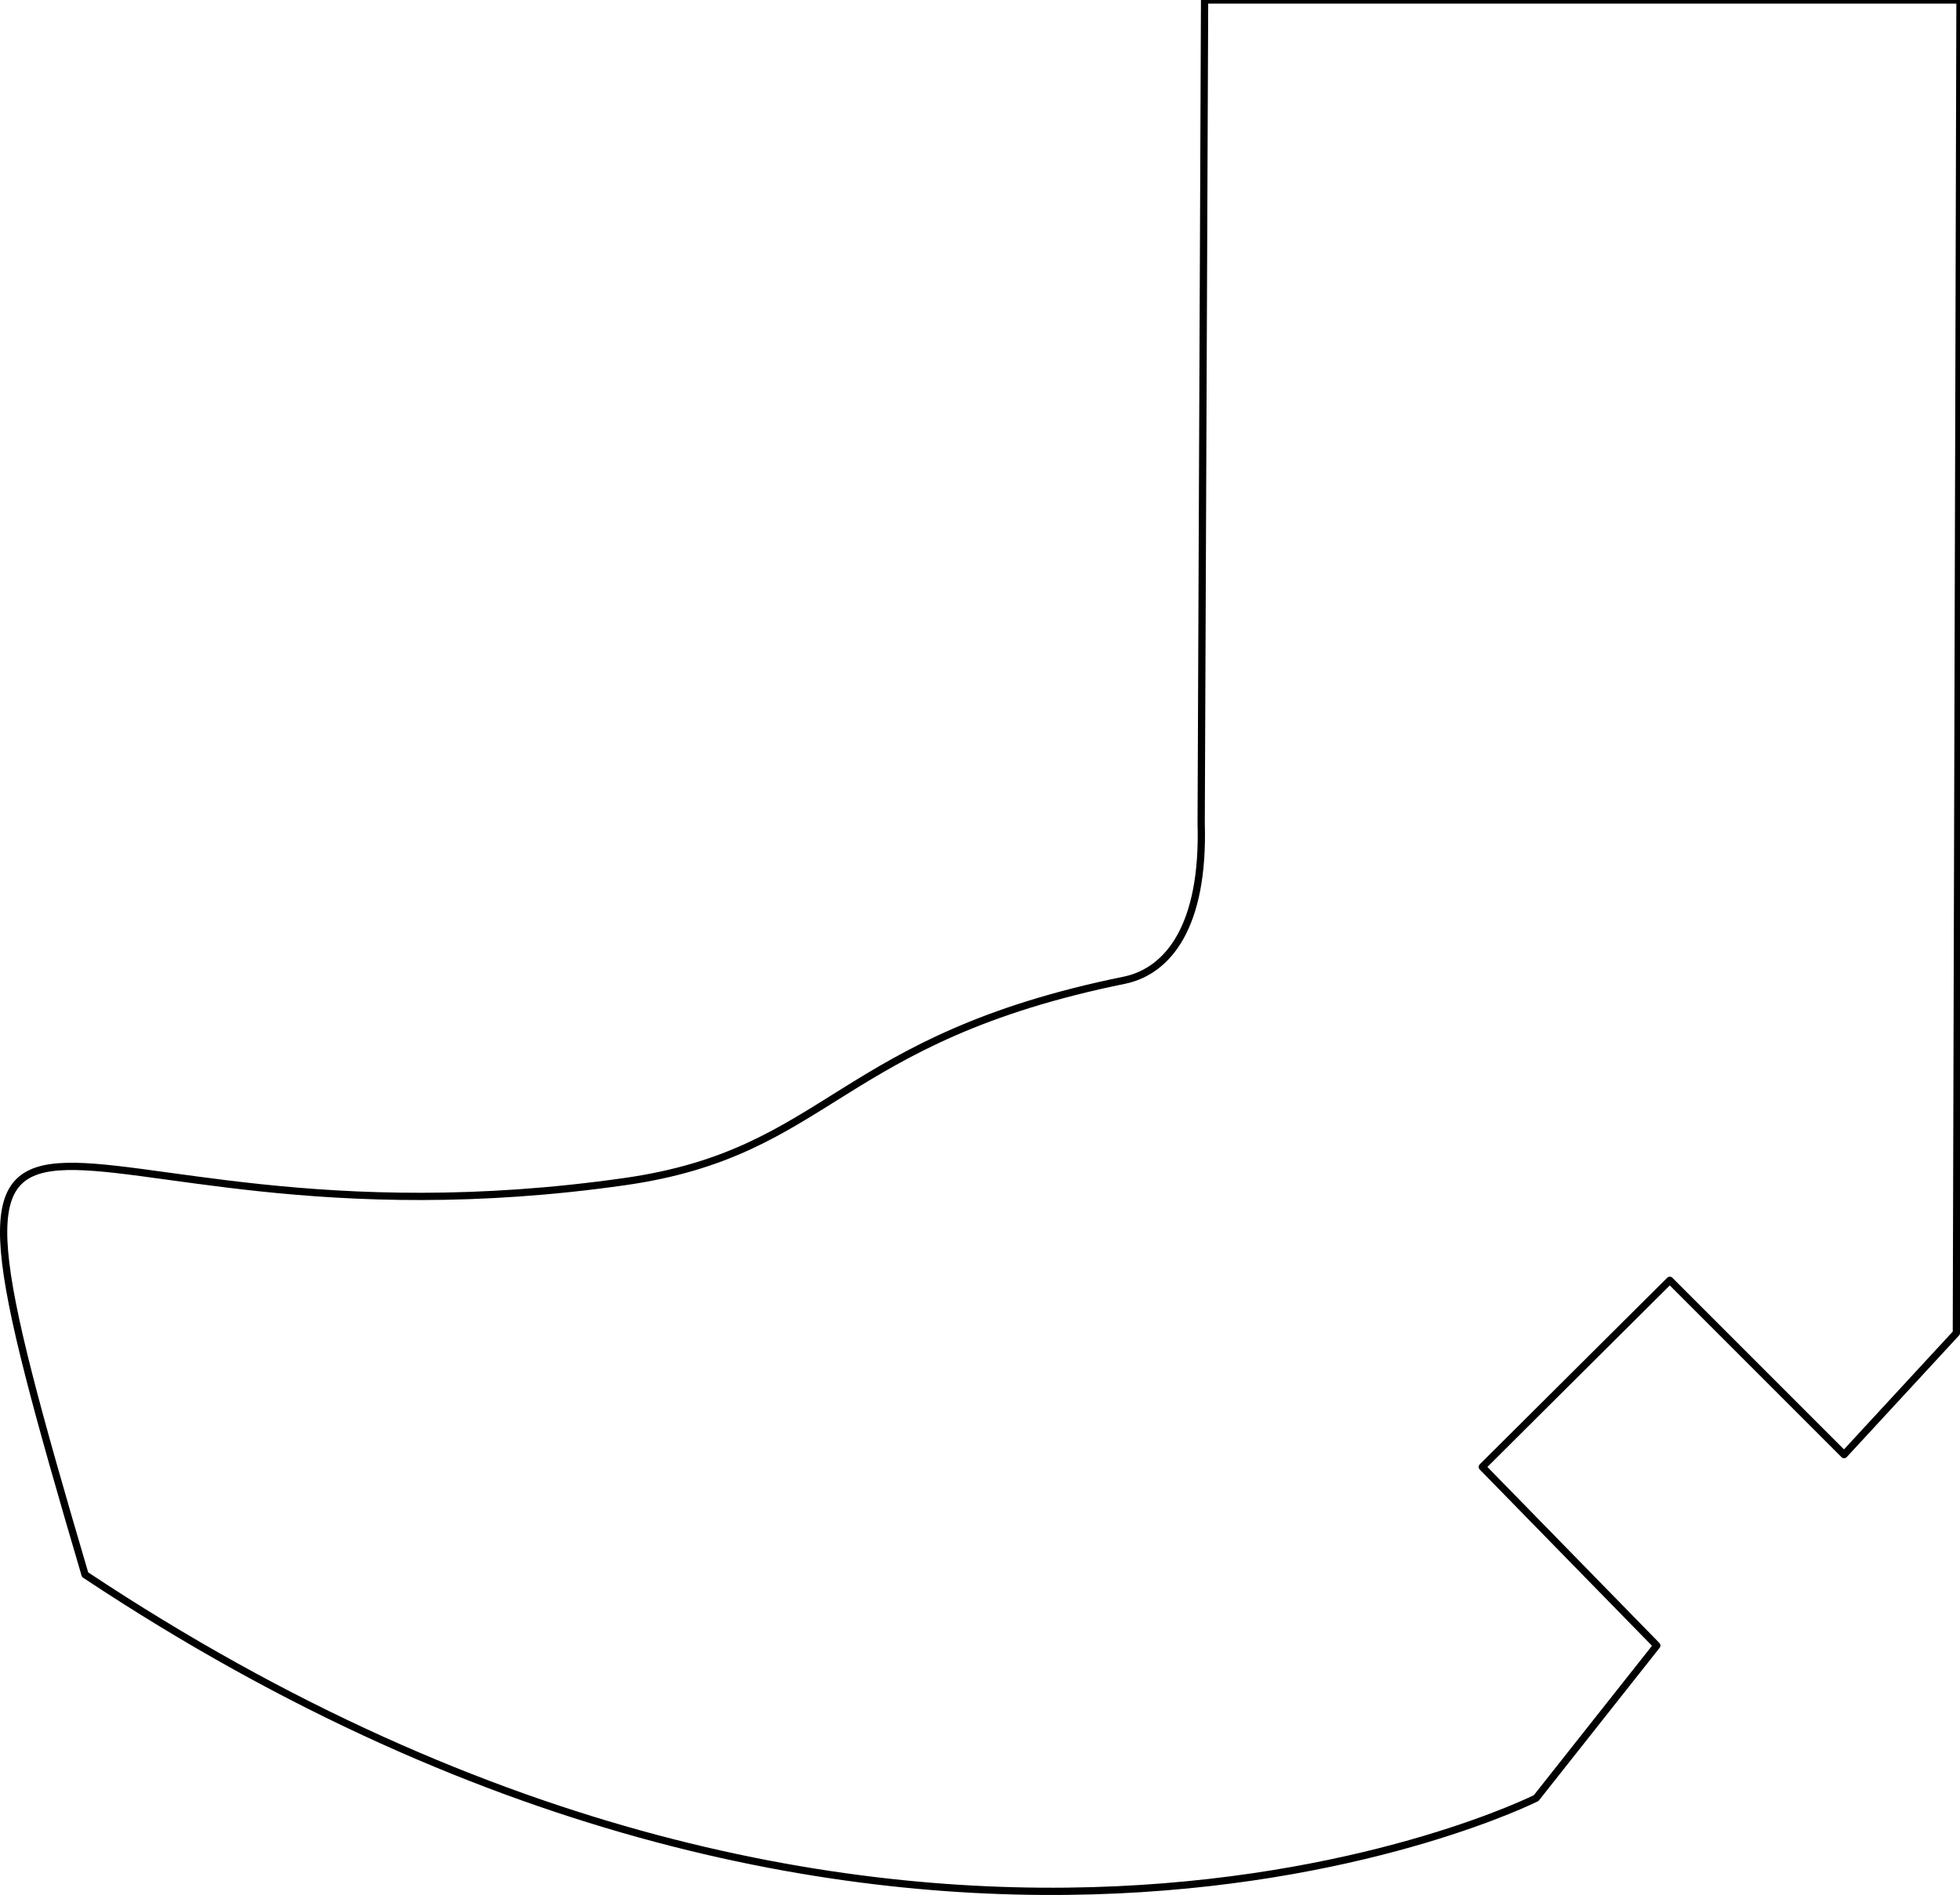
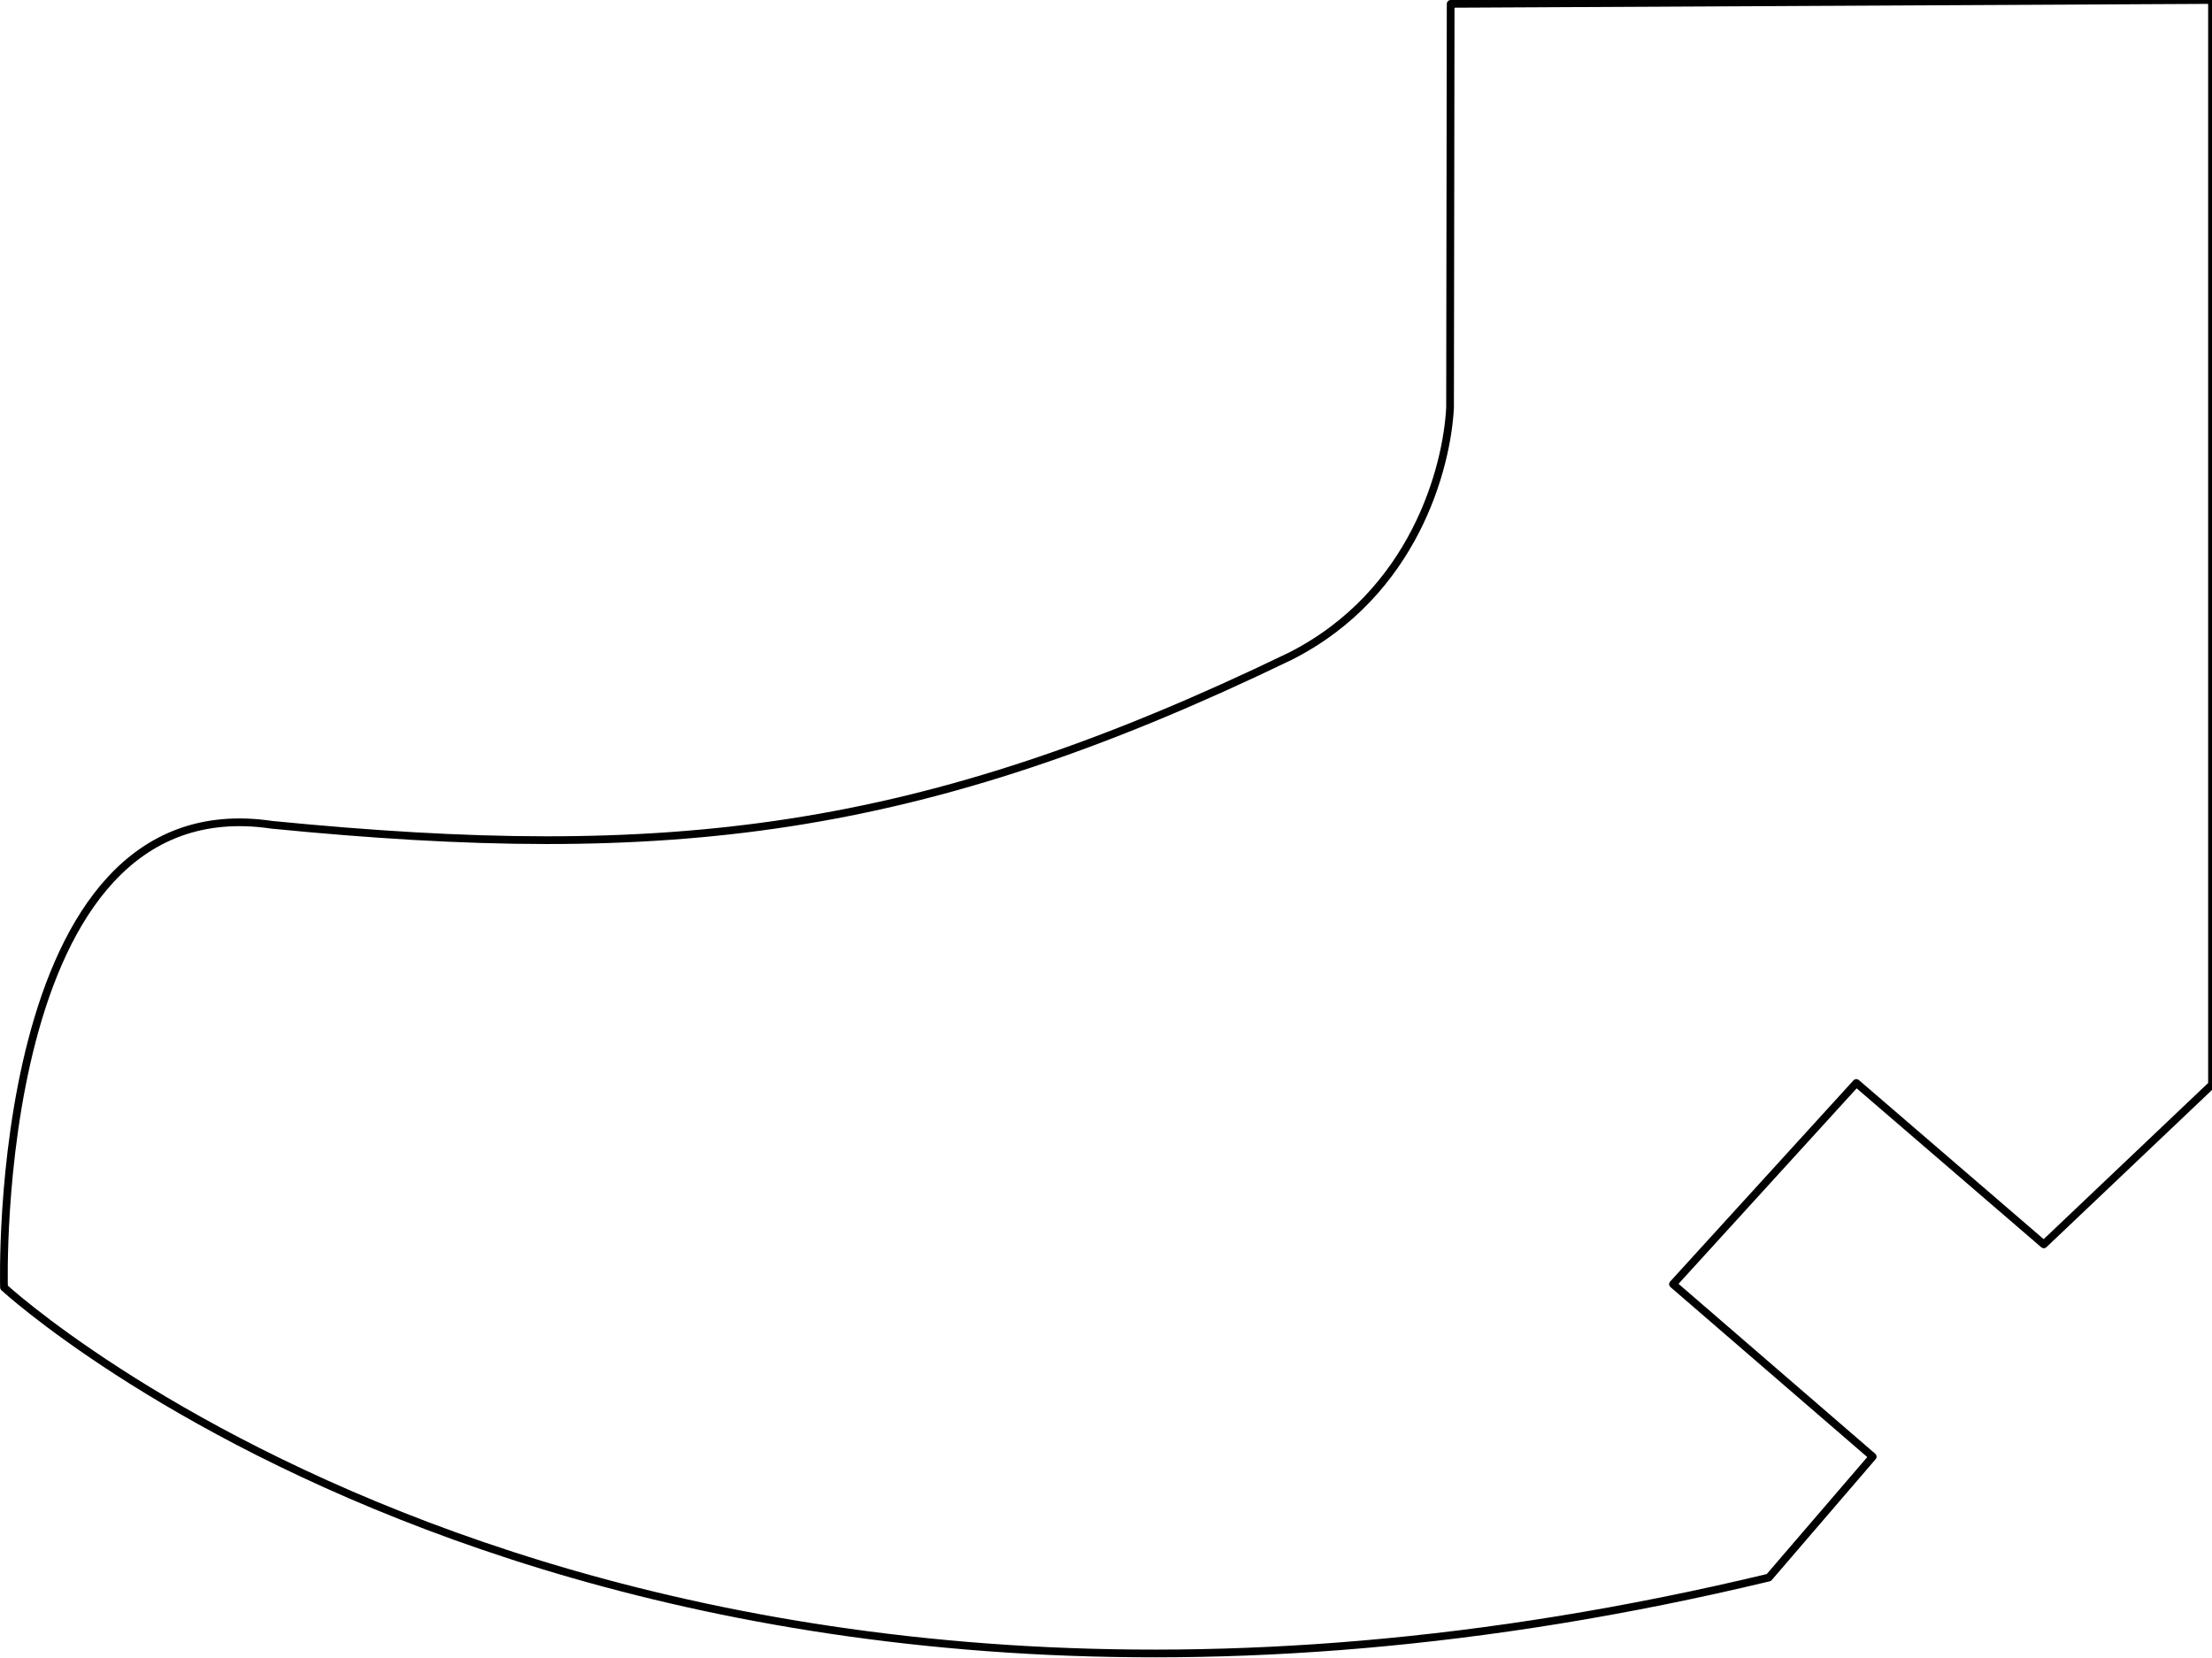
- <svg xmlns="http://www.w3.org/2000/svg" width="304.8mm" height="294.679mm" viewBox="0 0 304.8 294.679" version="1.1" id="svg1" xml:space="preserve">
+ <svg xmlns="http://www.w3.org/2000/svg" width="330.2mm" height="247.417mm" viewBox="0 0 330.2 247.417" version="1.1" id="svg1" xml:space="preserve">
  <defs id="defs1" />
-   <g id="layer1" transform="translate(47.14475,-2.204694)">
-     <path style="fill:#000000;fill-opacity:0;stroke:#000000;stroke-width:1.129;stroke-linecap:round;stroke-linejoin:round;stroke-dasharray:none;stroke-opacity:1" d="m 140.18,2.205 h 117.475 l -0.565,207.287 -17.461,18.911 -27.106,-27.106 -29.158,29.019 27.141,27.777 -18.763,23.723 c 0,0 -98.652,49.635 -225.659,-34.746 -29.739,-100.919 -9.194,-47.817 83.969,-61.127 31.989,-4.57 32.848,-22.23 77.79,-31.338 6.663,-1.467 12.285,-8.336 11.807,-24.399 z" id="path3" />
+   <g id="layer1" transform="translate(60.76472,-25.40836)">
+     <path style="fill:#000000;fill-opacity:0;stroke:#000000;stroke-width:1.153;stroke-linecap:round;stroke-linejoin:round" d="M 155.785,25.985 269.435,25.408 V 187.333 l -25.108,23.842 -27.985,-24.094 -27.367,30.036 29.813,25.753 -15.51,18.047 C 31.476,302.153 -60.169,217.599 -60.169,217.599 c 0,0 -2.164,-75.336 39.985,-69.059 59.039,5.814 96.524,1.674 152.064,-25.183 18.481,-9.391 23.355,-28.121 23.815,-37.101 z" id="path1" />
  </g>
</svg>
